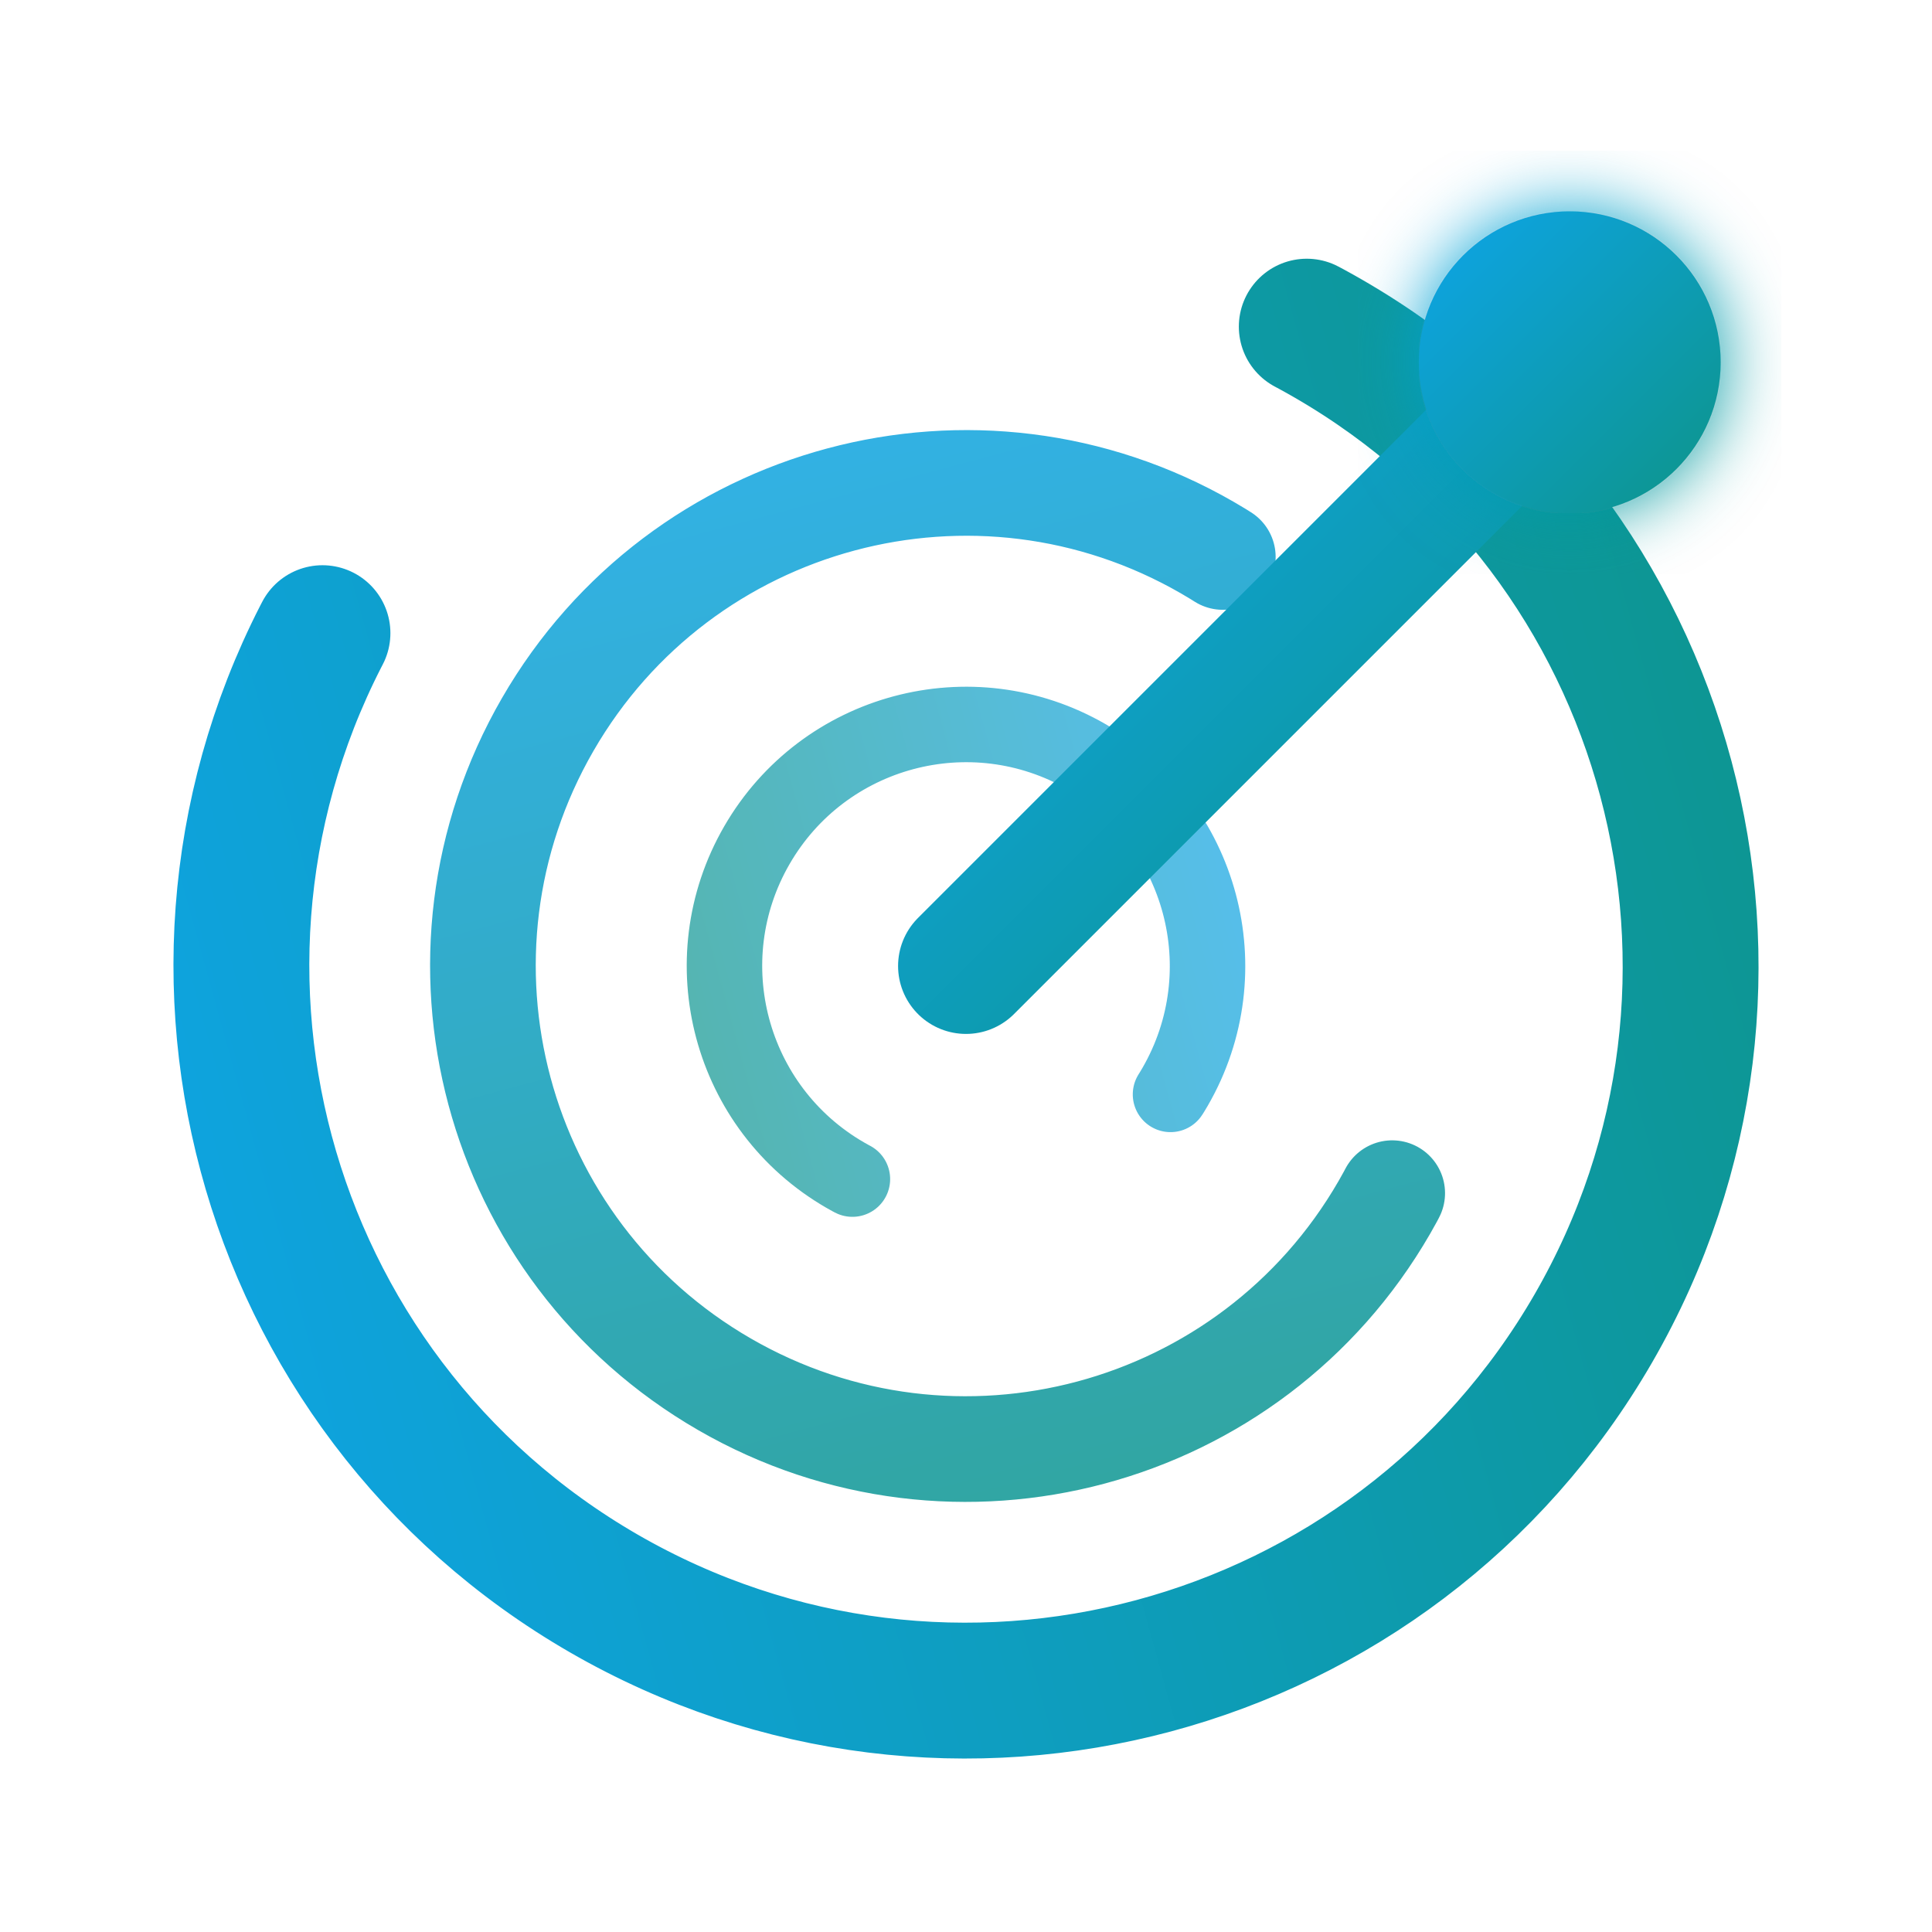
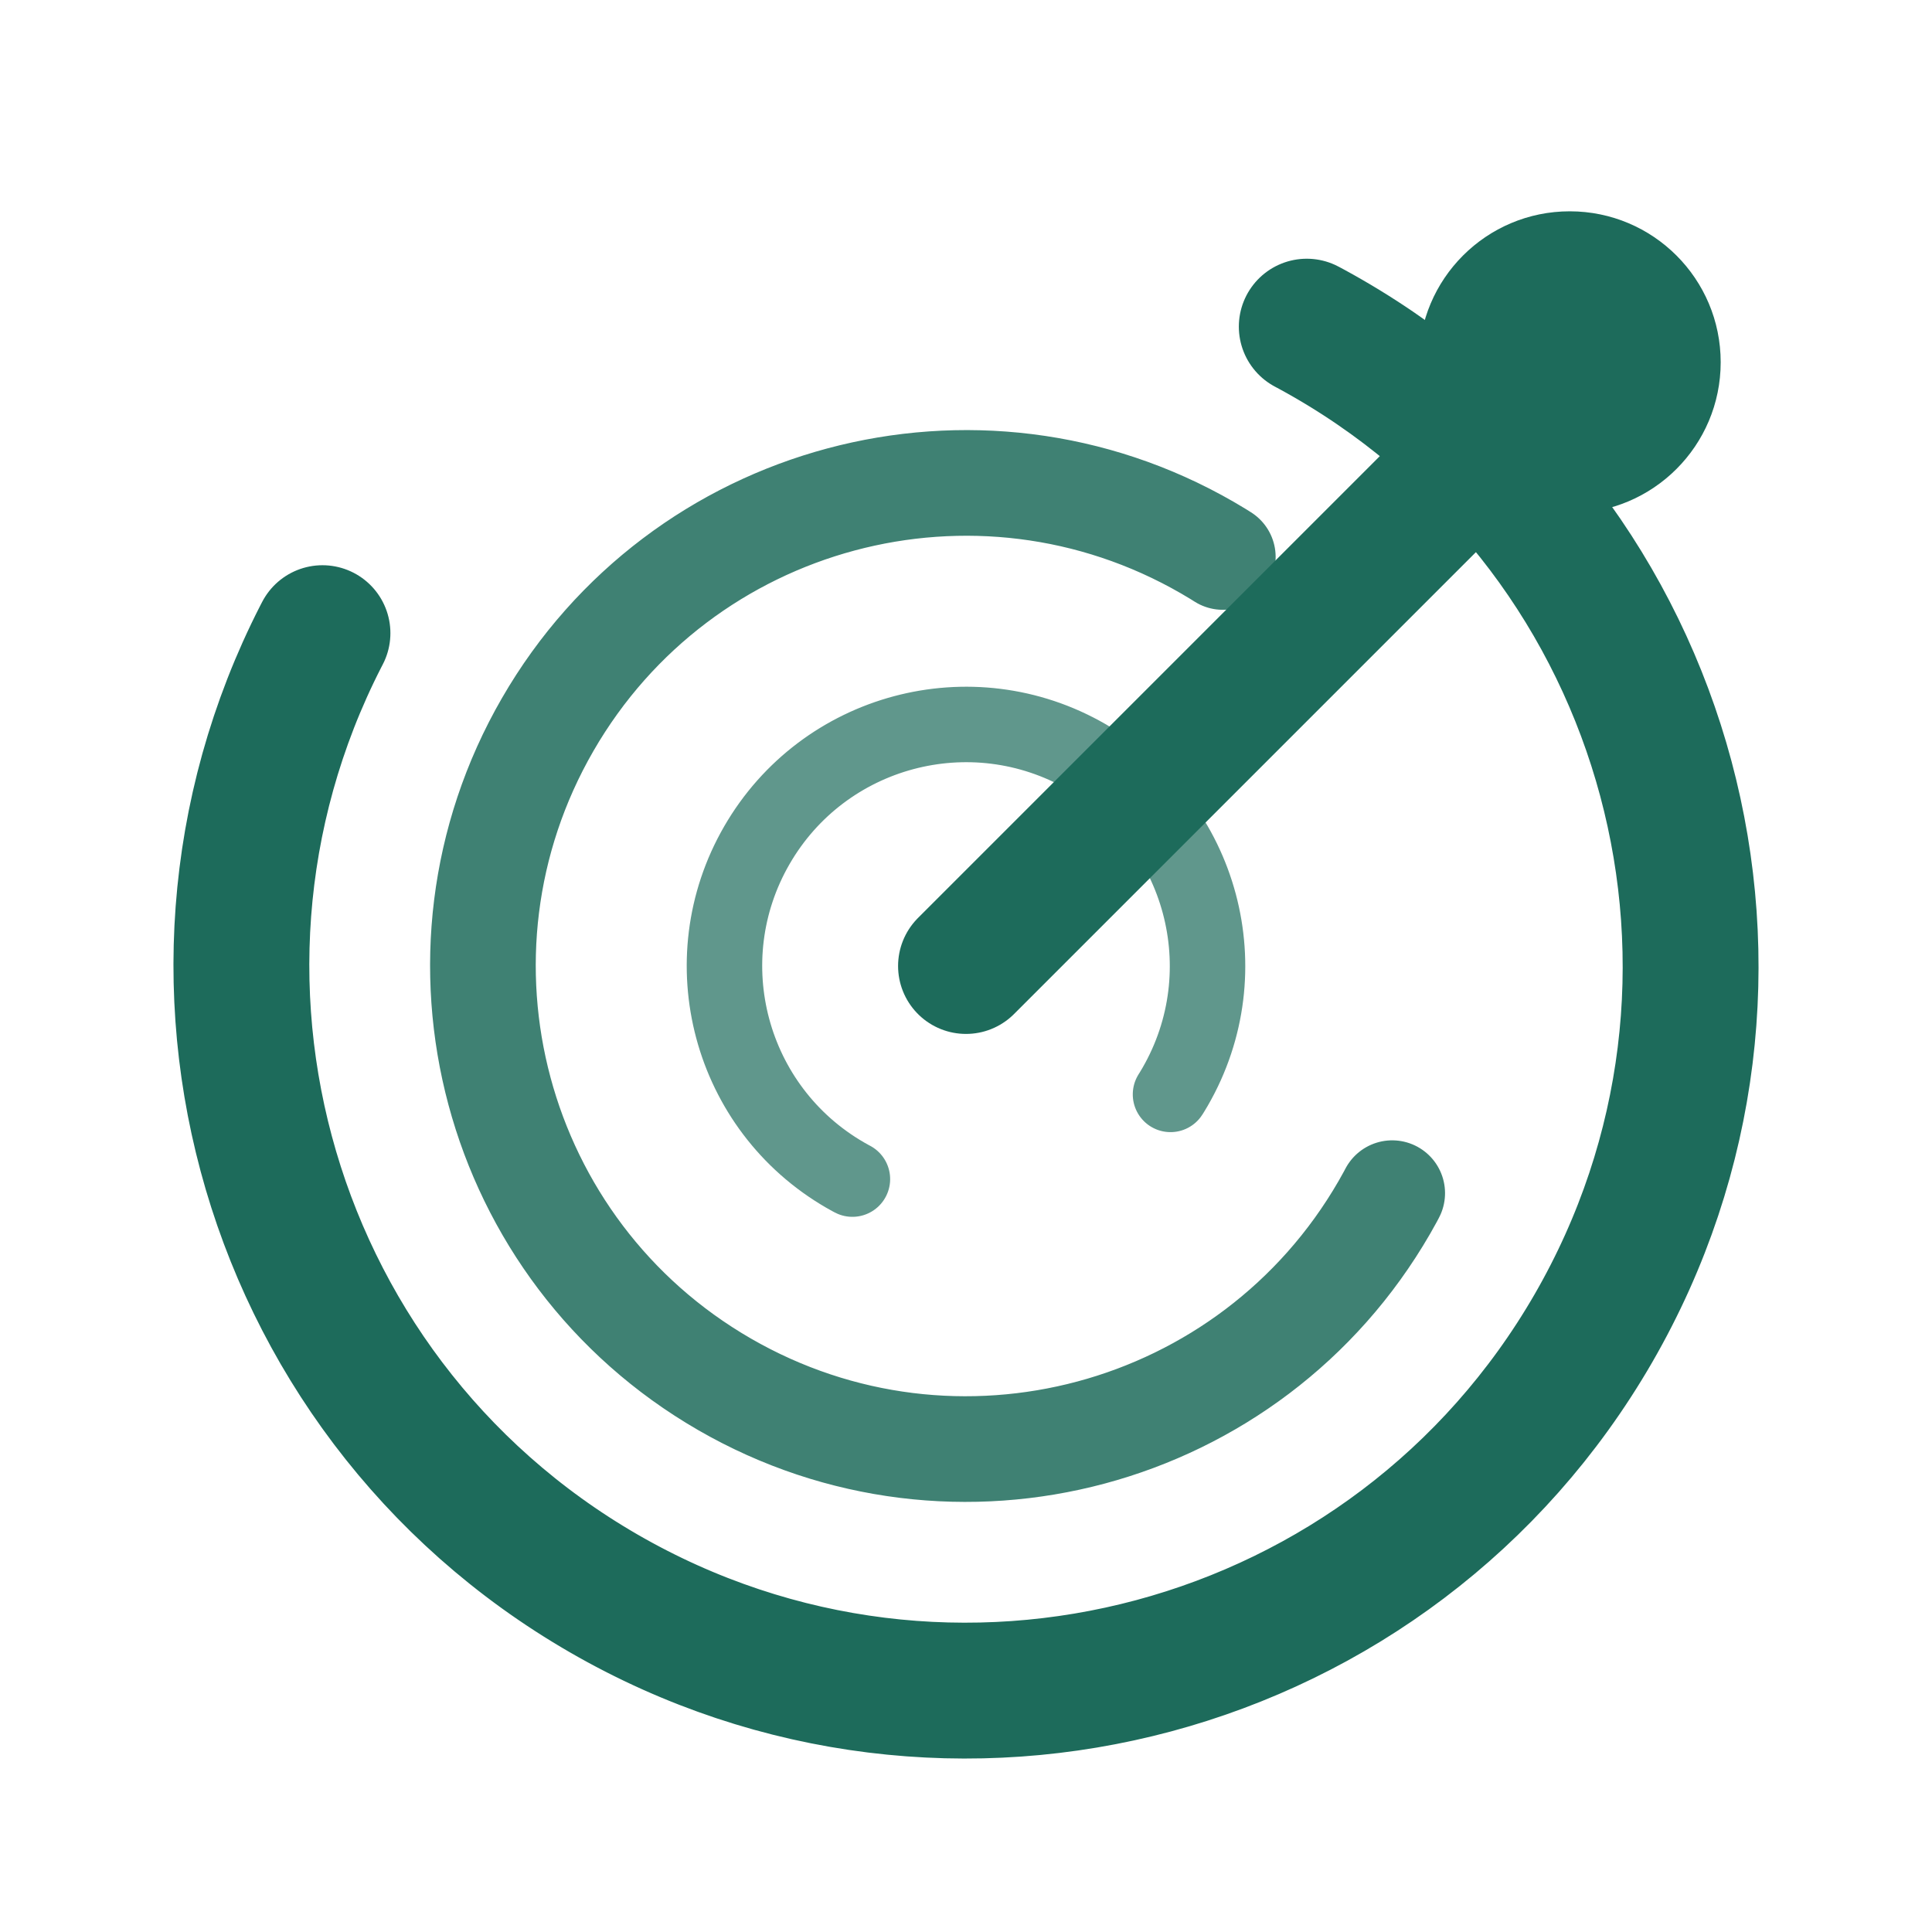
- <svg xmlns="http://www.w3.org/2000/svg" viewBox="0 0 64 64" width="100%" height="100%" fill="none">
-   <defs>
-     <linearGradient id="flexAlignGrad" x1="0%" y1="0%" x2="100%" y2="100%">
-       <stop offset="0%" stop-color="#0ea5e9" />
-       <stop offset="100%" stop-color="#0d9488" />
-     </linearGradient>
-     <filter id="subtleGlow" x="-20%" y="-20%" width="140%" height="140%">
-       <feGaussianBlur stdDeviation="1.2" result="blur" />
-       <feComposite in="SourceGraphic" in2="blur" operator="over" />
-     </filter>
-   </defs>
-   <circle cx="32" cy="32" r="24" stroke="url(#flexAlignGrad)" stroke-width="4.5" stroke-linecap="round" stroke-dasharray="112 38" transform="rotate(-60 32 32)" />
-   <circle cx="32" cy="32" r="16" stroke="url(#flexAlignGrad)" stroke-width="3.5" stroke-linecap="round" stroke-dasharray="76 24" transform="rotate(30 32 32)" opacity="0.85" />
-   <circle cx="32" cy="32" r="8" stroke="url(#flexAlignGrad)" stroke-width="2.5" stroke-linecap="round" stroke-dasharray="38 12" transform="rotate(120 32 32)" opacity="0.7" />
-   <line x1="32" y1="32" x2="52" y2="12" stroke="url(#flexAlignGrad)" stroke-width="4.5" stroke-linecap="round" />
-   <circle cx="52" cy="12" r="5" fill="url(#flexAlignGrad)" filter="url(#subtleGlow)" />
+ <svg xmlns="http://www.w3.org/2000/svg" viewBox="0 0 64 64" fill="none" stroke="#1d6b5b" stroke-linecap="round">
+   <circle cx="32" cy="32" r="24" stroke-width="4.5" stroke-dasharray="112 38" transform="rotate(-60 32 32)" />
+   <circle cx="32" cy="32" r="16" stroke-width="3.5" stroke-dasharray="76 24" transform="rotate(30 32 32)" opacity="0.85" />
+   <circle cx="32" cy="32" r="8" stroke-width="2.5" stroke-dasharray="38 12" transform="rotate(120 32 32)" opacity="0.7" />
+   <line x1="32" y1="32" x2="52" y2="12" stroke-width="4.5" />
+   <circle cx="52" cy="12" r="5" fill="#1d6b5b" stroke="none" />
</svg>
